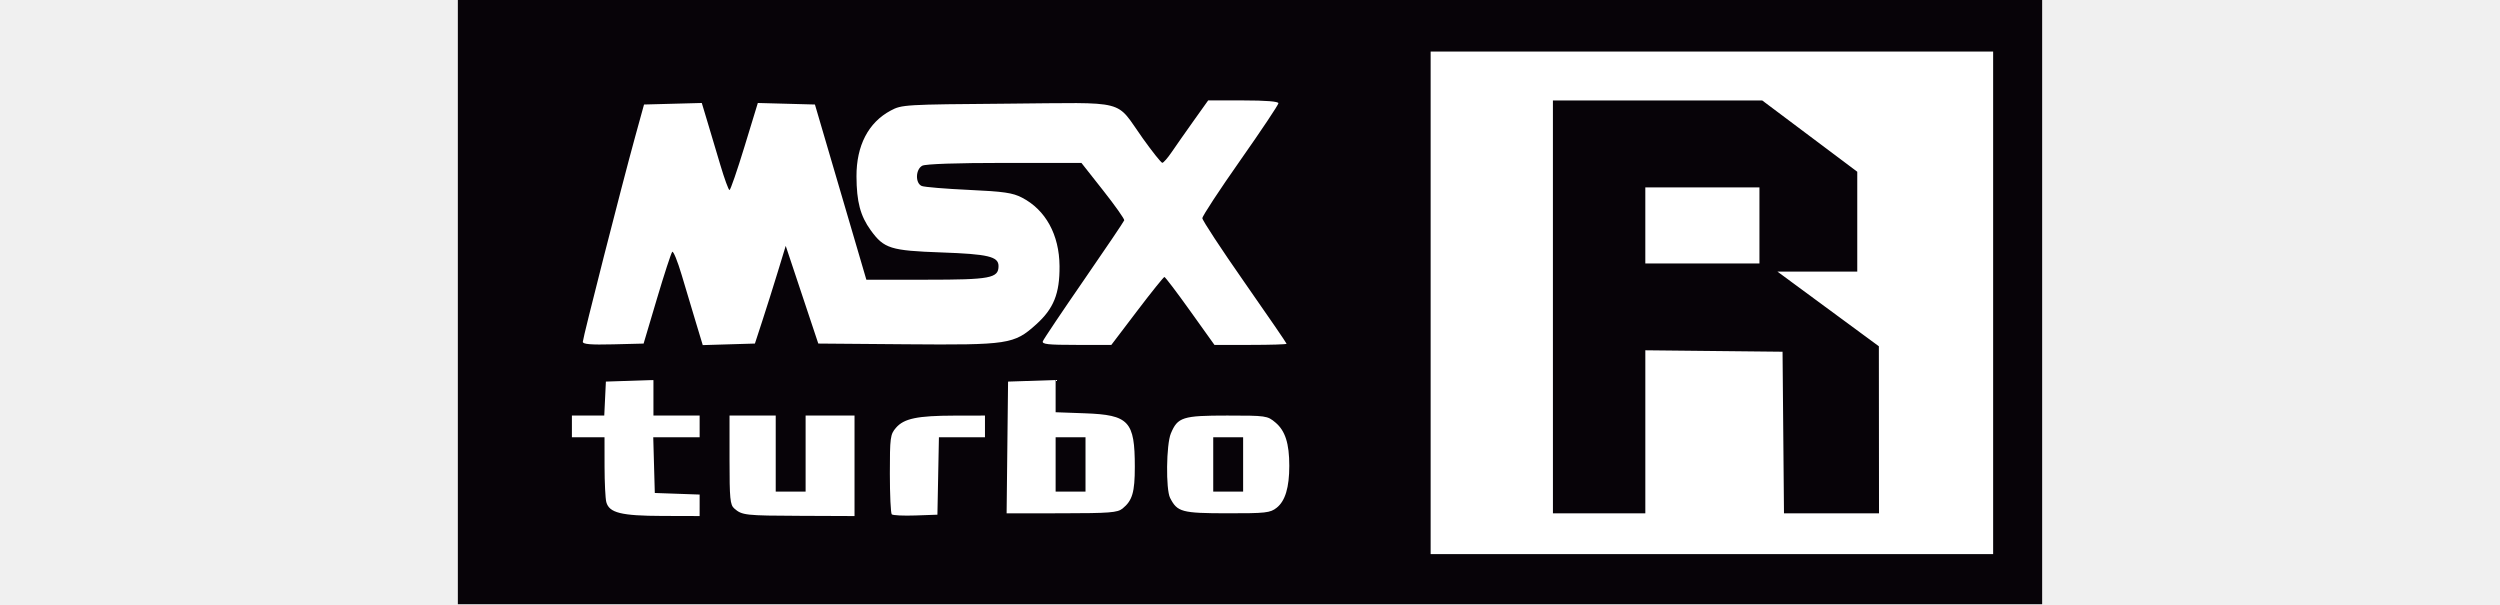
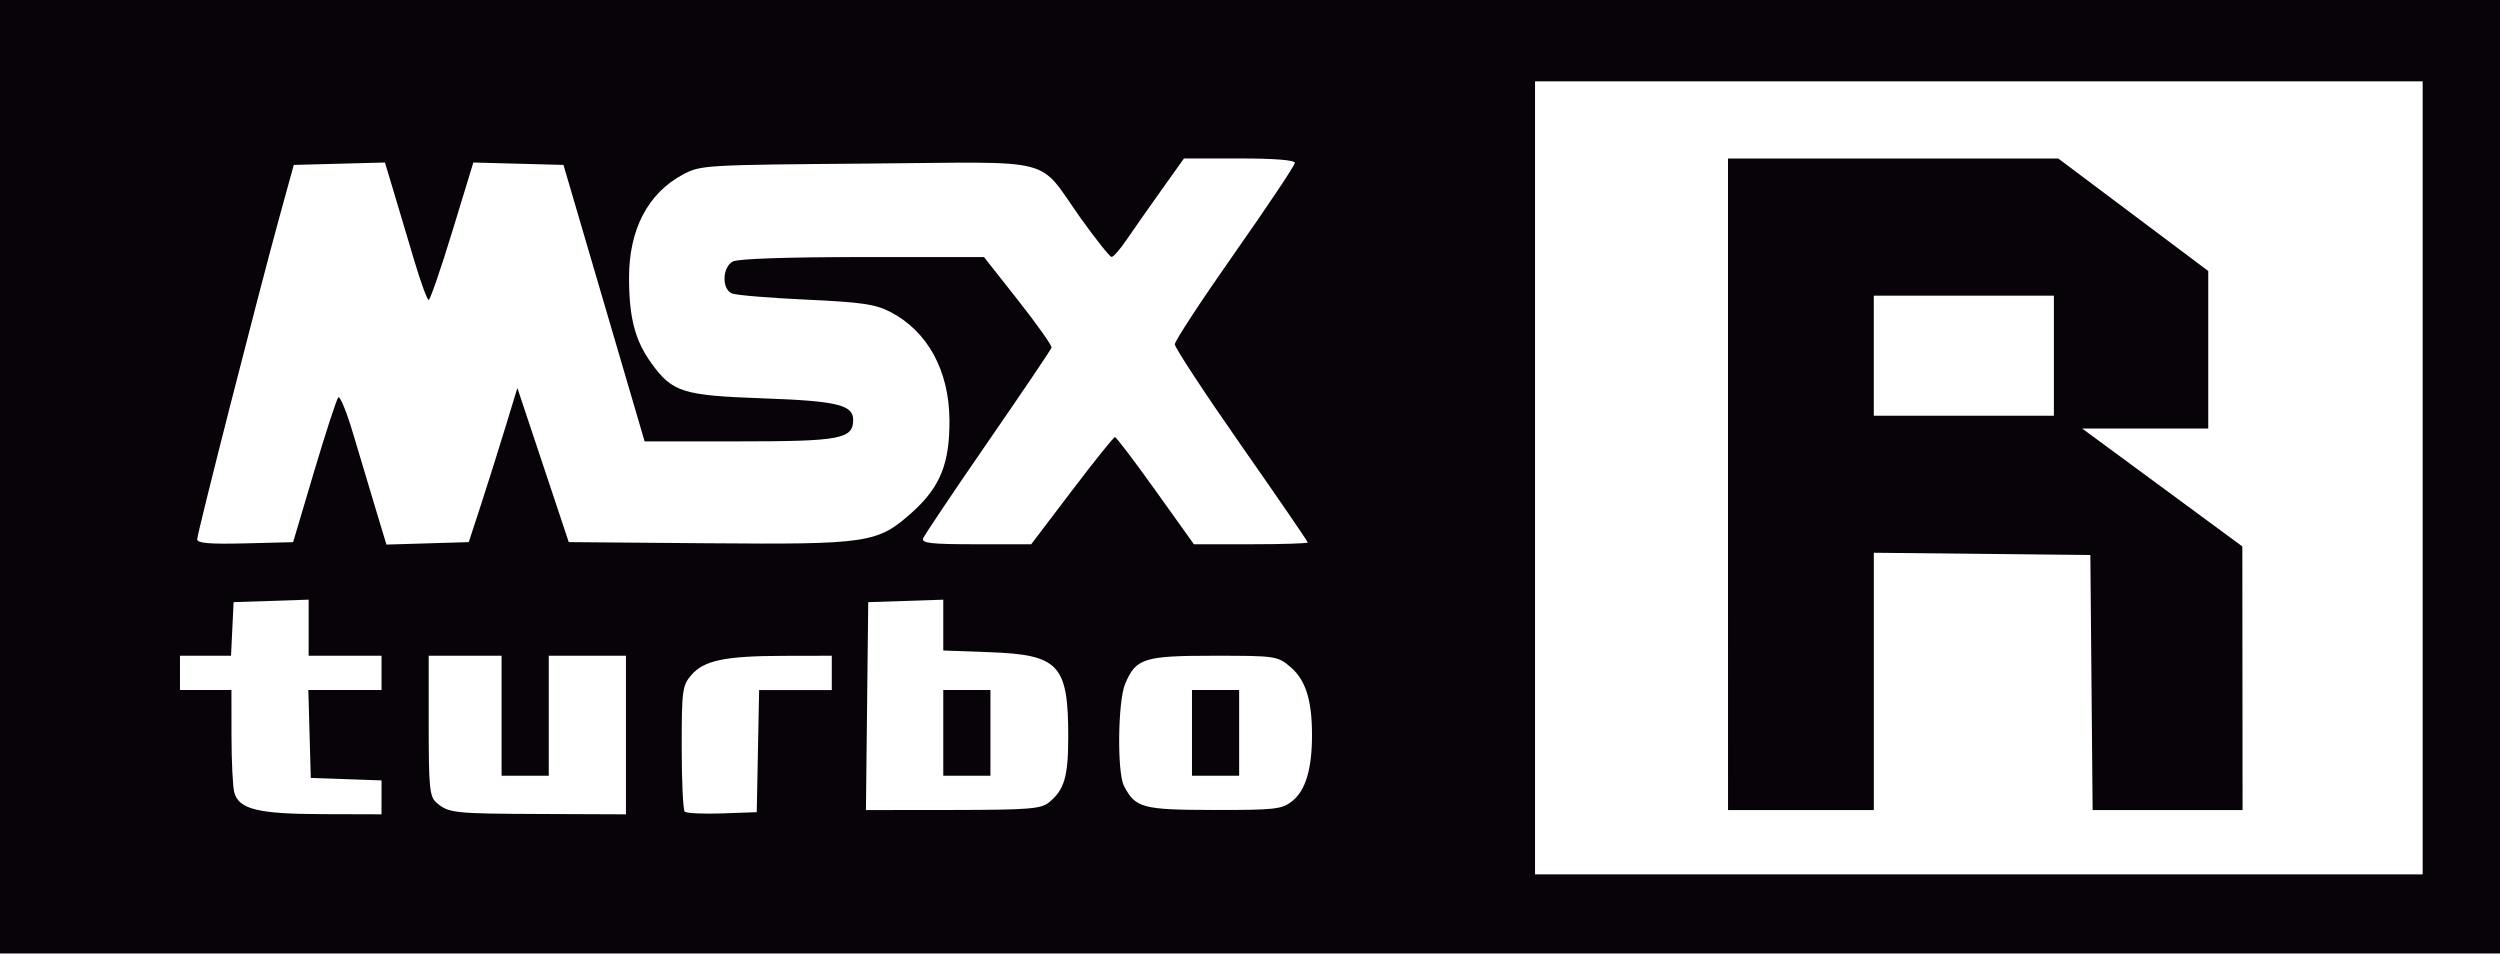
- <svg xmlns="http://www.w3.org/2000/svg" viewBox="0 0 205.76 49.729" version="1.1" id="svg16">
+ <svg xmlns="http://www.w3.org/2000/svg" viewBox="0 0 130.394 49.729" version="1.1" id="svg16" width="130.394" height="49.729">
  <defs id="defs20" />
-   <text transform="translate(136.552 8.268)" fill="#c23435" font-family="ArialMT" font-size="1" id="text2">I don’t like bugs!</text>
-   <path fill="#070308" d="M37.683 0h130.394v49.729H37.683z" id="path4" />
-   <path fill="#fff" d="M164.043 24.924V4.243h-46.296v41.362h46.296z" id="path6" />
-   <path d="M127.811 25.259V8.268h17.227l7.822 5.868v8.217h-6.573l8.351 6.148.006 6.875.006 6.875h-7.821l-.059-6.651-.059-6.651-11.294-.119v13.422h-7.604l-.002-16.993zm16.998-6.707v-3.13h-9.393v6.26h9.393v-3.13z" fill="#070308" id="path8" />
-   <g fill="#fff" id="g12">
-     <path d="M57.583 41.589v-.885l-3.69-.13-.064-2.292-.064-2.292h3.818v-1.789h-3.802v-2.924l-3.914.129-.067 1.397-.067 1.397H47.07v1.789h2.684l.003 2.403c.002 1.322.067 2.641.144 2.931.238.887 1.222 1.131 4.605 1.141l3.075.009.002-.884zM70.331 38.338v-4.136h-4.026v6.26h-2.46v-6.26h-3.802v3.654c0 3.201.049 3.697.391 3.995.643.56.883.587 5.48.605l4.417.018v-4.136zM77.215 39.177l.062-3.186h3.79v-1.789l-2.516.005c-3.051.007-4.147.235-4.809 1.001-.471.546-.503.787-.503 3.775 0 1.756.071 3.263.157 3.349.087.087.967.128 1.957.093l1.8-.064.062-3.184zM92.391 41.854c.806-.652 1.009-1.341 1.009-3.424 0-3.77-.477-4.282-4.114-4.414l-2.404-.087v-2.651l-3.914.129-.12 10.844 4.533-.005c3.957-.005 4.594-.055 5.01-.392zm-5.509-3.628V35.99h2.46v4.471h-2.46v-2.235zM105.072 41.793c.706-.555 1.042-1.668 1.042-3.455 0-1.84-.334-2.886-1.139-3.563-.664-.558-.767-.573-3.969-.573-3.67 0-4.079.13-4.641 1.475-.378.905-.421 4.6-.062 5.303.595 1.163.956 1.261 4.696 1.266 3.183.004 3.543-.036 4.073-.453zm-5.218-3.567V35.99h2.46v4.471h-2.46v-2.235z" id="path10" />
+   <text fill="#c23435" font-family="ArialMT" font-size="1px" id="text2" x="98.869" y="8.268">I don’t like bugs!</text>
+   <path fill="#070308" d="M 0,0 H 130.394 V 49.729 H 0 Z" id="path4" />
+   <path fill="#ffffff" d="M 126.36,24.924 V 4.243 H 80.064 v 41.362 h 46.296 z" id="path6" />
+   <path d="M 90.128,25.259 V 8.268 h 17.227 l 7.822,5.868 v 8.217 h -6.573 l 8.351,6.148 0.006,6.875 0.006,6.875 h -7.821 L 109.087,35.6 109.028,28.949 97.734,28.83 V 42.252 H 90.13 Z m 16.998,-6.707 v -3.13 h -9.393 v 6.26 h 9.393 z" fill="#070308" id="path8" />
+   <g fill="#ffffff" id="g12" transform="translate(-37.683)">
+     <path d="m 57.583,41.589 v -0.885 l -3.69,-0.13 -0.064,-2.292 -0.064,-2.292 h 3.818 V 34.201 H 53.781 V 31.277 L 49.867,31.406 49.8,32.803 49.733,34.2 H 47.07 v 1.789 h 2.684 l 0.003,2.403 c 0.002,1.322 0.067,2.641 0.144,2.931 0.238,0.887 1.222,1.131 4.605,1.141 l 3.075,0.009 z m 12.748,-3.251 v -4.136 h -4.026 v 6.26 h -2.46 v -6.26 h -3.802 v 3.654 c 0,3.201 0.049,3.697 0.391,3.995 0.643,0.56 0.883,0.587 5.48,0.605 l 4.417,0.018 z m 6.884,0.839 0.062,-3.186 h 3.79 v -1.789 l -2.516,0.005 c -3.051,0.007 -4.147,0.235 -4.809,1.001 -0.471,0.546 -0.503,0.787 -0.503,3.775 0,1.756 0.071,3.263 0.157,3.349 0.087,0.087 0.967,0.128 1.957,0.093 l 1.8,-0.064 z m 15.176,2.677 c 0.806,-0.652 1.009,-1.341 1.009,-3.424 0,-3.77 -0.477,-4.282 -4.114,-4.414 l -2.404,-0.087 v -2.651 l -3.914,0.129 -0.12,10.844 4.533,-0.005 c 3.957,-0.005 4.594,-0.055 5.01,-0.392 z M 86.882,38.226 V 35.99 h 2.46 v 4.471 h -2.46 z m 18.19,3.567 c 0.706,-0.555 1.042,-1.668 1.042,-3.455 0,-1.84 -0.334,-2.886 -1.139,-3.563 -0.664,-0.558 -0.767,-0.573 -3.969,-0.573 -3.67,0 -4.079,0.13 -4.641,1.475 -0.378,0.905 -0.421,4.6 -0.062,5.303 0.595,1.163 0.956,1.261 4.696,1.266 3.183,0.004 3.543,-0.036 4.073,-0.453 z M 99.854,38.226 V 35.99 h 2.46 v 4.471 h -2.46 z" id="path10" />
  </g>
-   <path d="M54.068 24.588c.604-2.029 1.17-3.766 1.259-3.86s.439.761.777 1.9c.338 1.14.867 2.905 1.175 3.924l.56 1.852 4.293-.128.621-1.9c.342-1.045.912-2.854 1.268-4.02l.647-2.12 1.34 4.02 1.34 4.02 7.238.059c8.419.069 8.876-.001 10.688-1.629 1.449-1.302 1.947-2.541 1.93-4.802-.019-2.583-1.141-4.631-3.091-5.639-.771-.399-1.492-.503-4.389-.637-1.907-.088-3.643-.232-3.858-.32-.547-.223-.519-1.369.041-1.669.269-.144 2.827-.231 6.765-.231h6.333l1.789 2.269c.984 1.248 1.765 2.353 1.735 2.455-.03.102-1.522 2.313-3.317 4.913s-3.315 4.866-3.38 5.035c-.096.251.41.307 2.759.307h2.877l2.123-2.795c1.167-1.537 2.178-2.795 2.245-2.795.067 0 1.022 1.258 2.12 2.795l1.998 2.795h2.969c1.633 0 2.969-.042 2.969-.094s-1.56-2.327-3.467-5.056-3.467-5.105-3.467-5.279c0-.175 1.409-2.323 3.131-4.774 1.722-2.451 3.131-4.561 3.131-4.688 0-.147-1.051-.231-2.892-.231h-2.892l-1.19 1.669c-.654.918-1.465 2.075-1.802 2.571-.337.496-.689.9-.783.896-.093-.004-.81-.902-1.593-1.997-2.35-3.287-1.045-2.951-11.129-2.872-8.513.067-8.715.079-9.633.569-1.838.982-2.825 2.884-2.814 5.424.009 2.085.317 3.246 1.174 4.429 1.092 1.507 1.625 1.674 5.82 1.823 3.848.136 4.697.339 4.697 1.121 0 .996-.67 1.123-5.936 1.123h-4.942L67.072 8.602l-4.7-.126-1.095 3.584c-.602 1.971-1.158 3.584-1.236 3.584-.077 0-.417-.931-.755-2.068s-.82-2.75-1.07-3.584l-.456-1.516-4.754.126-.739 2.683c-1.093 3.971-4.3 16.536-4.3 16.849 0 .198.663.253 2.502.207l2.502-.063 1.097-3.69z" fill="#fff" id="path14" />
+   <path d="m 16.385,24.588 c 0.604,-2.029 1.17,-3.766 1.259,-3.86 0.089,-0.094 0.439,0.761 0.777,1.9 0.338,1.14 0.867,2.905 1.175,3.924 l 0.56,1.852 4.293,-0.128 0.621,-1.9 c 0.342,-1.045 0.912,-2.854 1.268,-4.02 l 0.647,-2.12 1.34,4.02 1.34,4.02 7.238,0.059 c 8.419,0.069 8.876,-0.001 10.688,-1.629 1.449,-1.302 1.947,-2.541 1.93,-4.802 -0.019,-2.583 -1.141,-4.631 -3.091,-5.639 -0.771,-0.399 -1.492,-0.503 -4.389,-0.637 -1.907,-0.088 -3.643,-0.232 -3.858,-0.32 -0.547,-0.223 -0.519,-1.369 0.041,-1.669 0.269,-0.144 2.827,-0.231 6.765,-0.231 h 6.333 l 1.789,2.269 c 0.984,1.248 1.765,2.353 1.735,2.455 -0.03,0.102 -1.522,2.313 -3.317,4.913 -1.795,2.6 -3.315,4.866 -3.38,5.035 -0.096,0.251 0.41,0.307 2.759,0.307 h 2.877 l 2.123,-2.795 c 1.167,-1.537 2.178,-2.795 2.245,-2.795 0.067,0 1.022,1.258 2.12,2.795 l 1.998,2.795 h 2.969 c 1.633,0 2.969,-0.042 2.969,-0.094 0,-0.052 -1.56,-2.327 -3.467,-5.056 -1.907,-2.729 -3.467,-5.105 -3.467,-5.279 0,-0.175 1.409,-2.323 3.131,-4.774 1.722,-2.451 3.131,-4.561 3.131,-4.688 0,-0.147 -1.051,-0.231 -2.892,-0.231 h -2.892 l -1.19,1.669 c -0.654,0.918 -1.465,2.075 -1.802,2.571 -0.337,0.496 -0.689,0.9 -0.783,0.896 -0.093,-0.004 -0.81,-0.902 -1.593,-1.997 -2.35,-3.287 -1.045,-2.951 -11.129,-2.872 -8.513,0.067 -8.715,0.079 -9.633,0.569 -1.838,0.982 -2.825,2.884 -2.814,5.424 0.009,2.085 0.317,3.246 1.174,4.429 1.092,1.507 1.625,1.674 5.82,1.823 3.848,0.136 4.697,0.339 4.697,1.121 0,0.996 -0.67,1.123 -5.936,1.123 H 33.622 L 29.389,8.602 24.689,8.476 23.594,12.06 c -0.602,1.971 -1.158,3.584 -1.236,3.584 -0.077,0 -0.417,-0.931 -0.755,-2.068 -0.338,-1.137 -0.82,-2.75 -1.07,-3.584 l -0.456,-1.516 -4.754,0.126 -0.739,2.683 c -1.093,3.971 -4.3,16.536 -4.3,16.849 0,0.198 0.663,0.253 2.502,0.207 l 2.502,-0.063 z" fill="#ffffff" id="path14" />
</svg>
